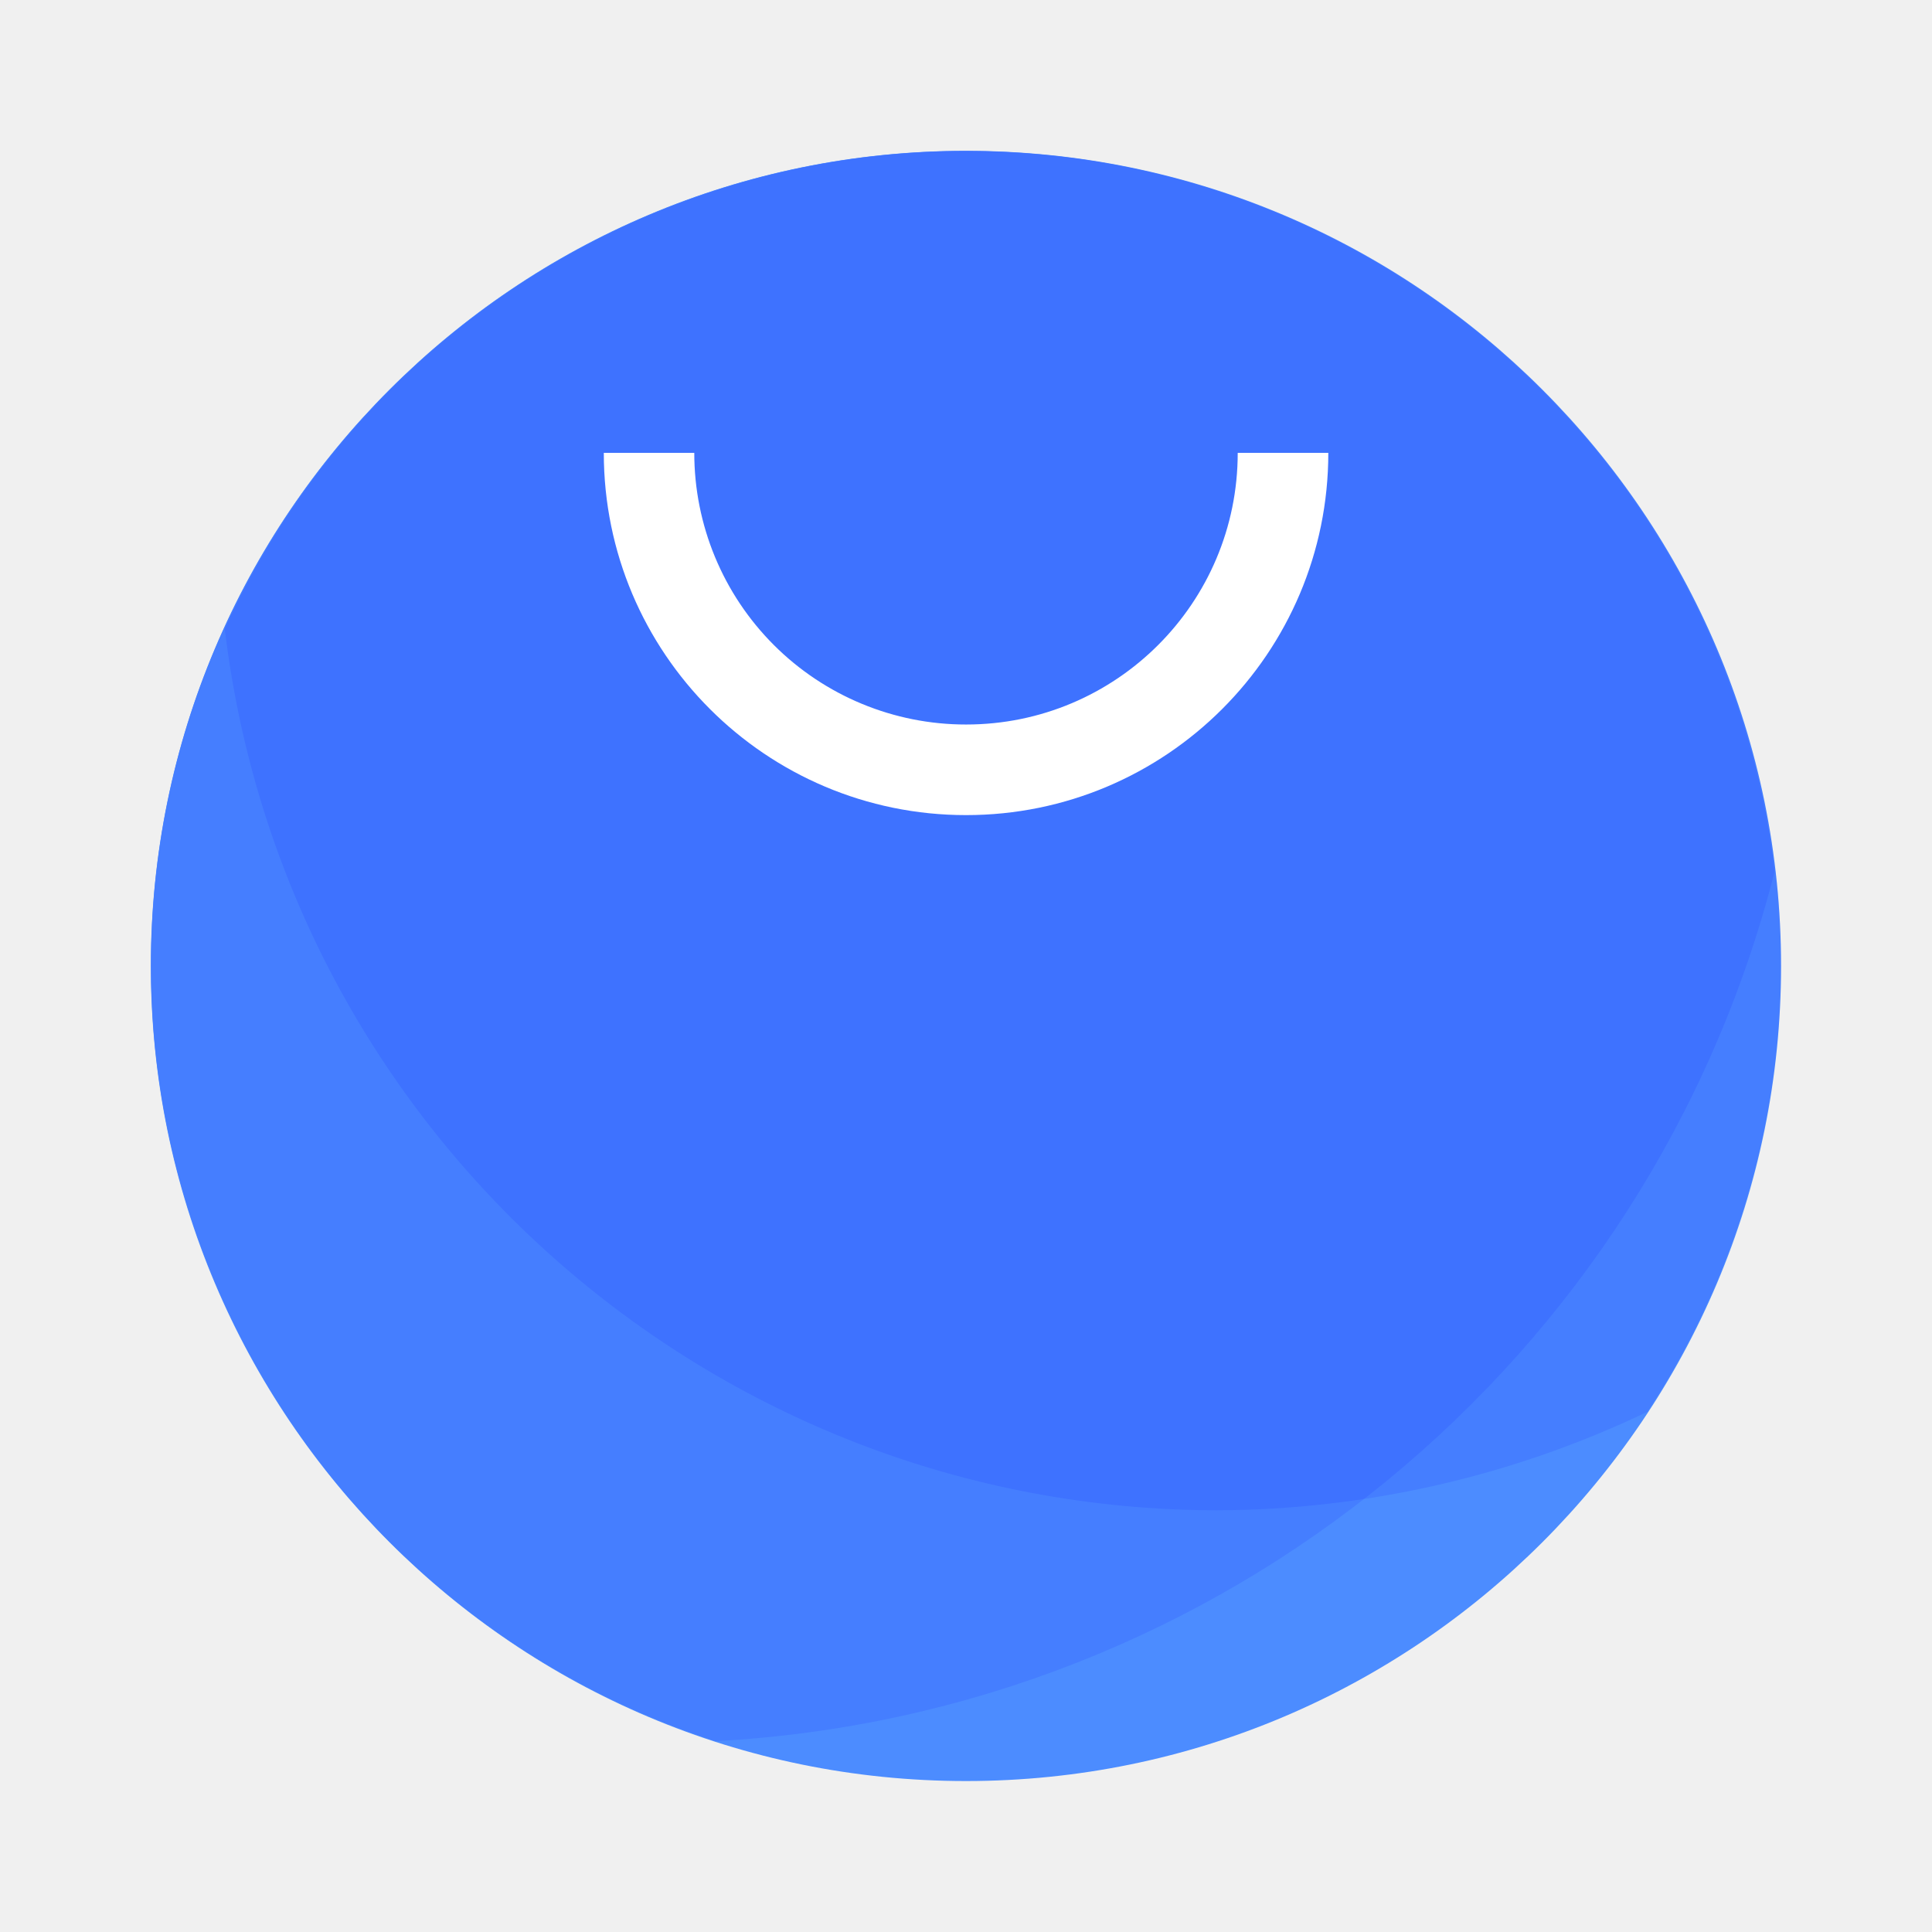
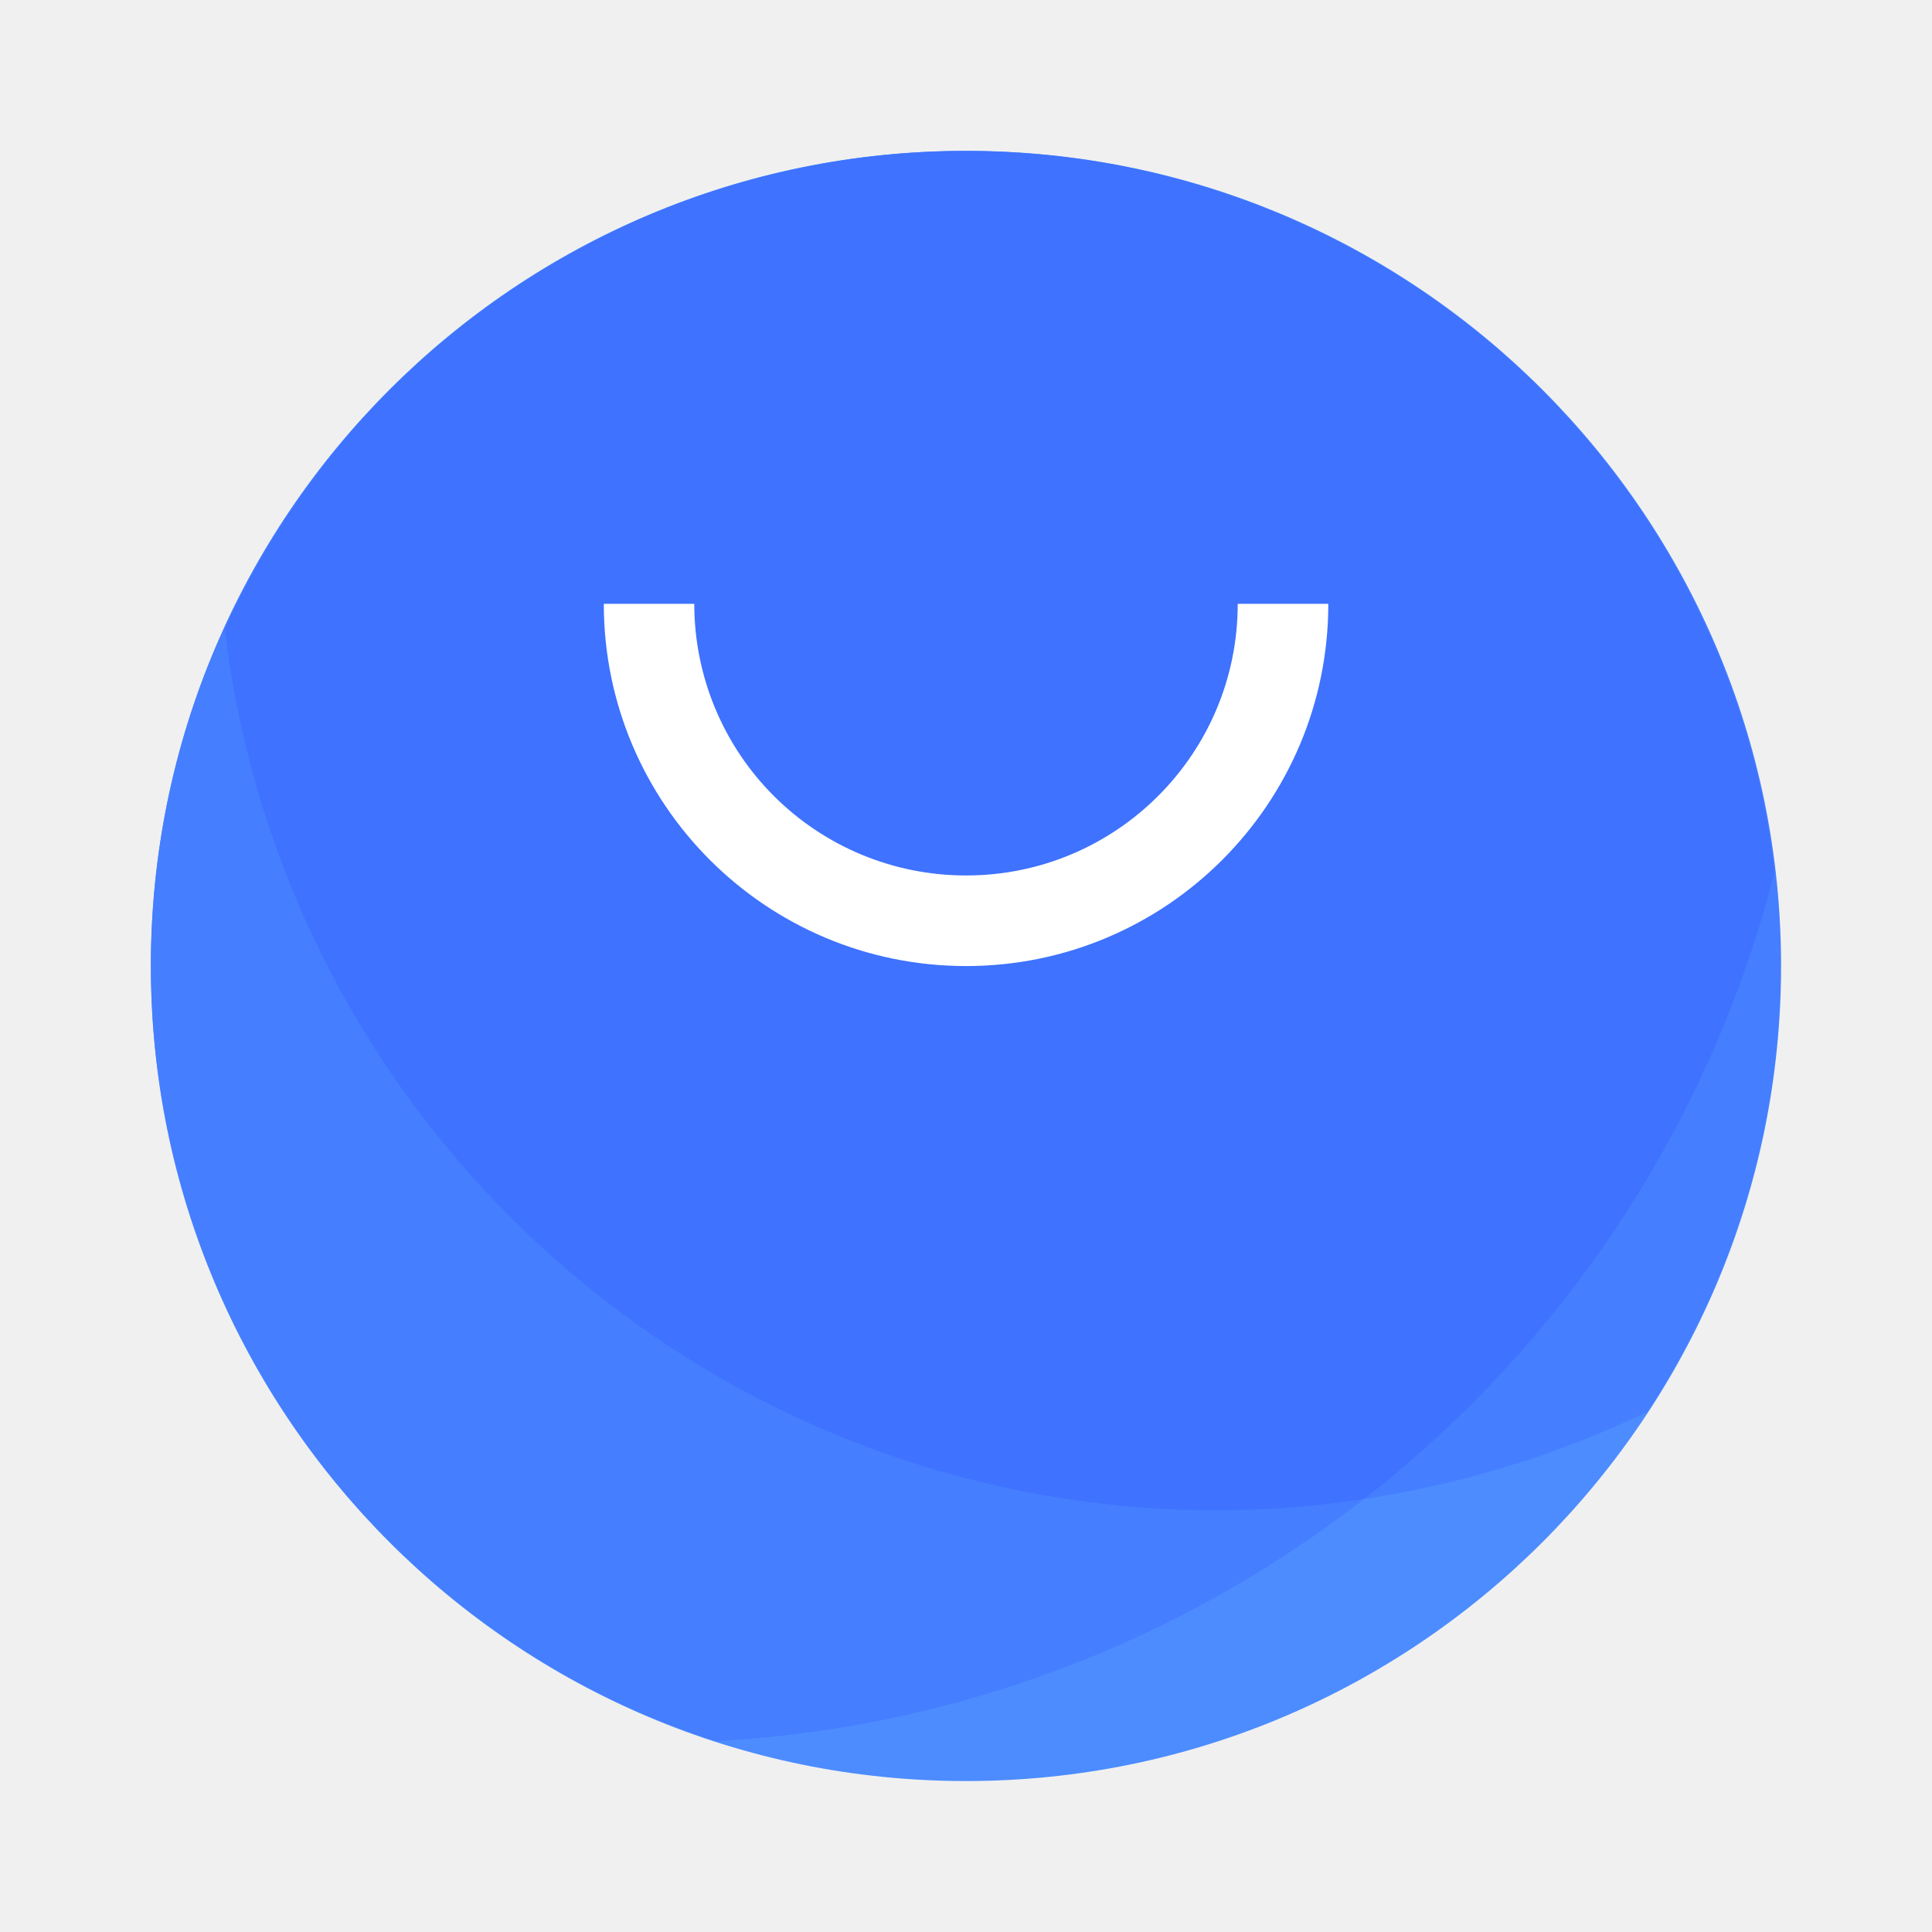
- <svg xmlns="http://www.w3.org/2000/svg" width="64" height="64" viewBox="0 0 16.933 16.933">
+ <svg xmlns="http://www.w3.org/2000/svg" width="64" height="64" version="1.1" viewBox="0 0 16.933 16.933">
  <circle cx="8.466" cy="8.466" r="7.144" fill="#4c8cff" style="paint-order:stroke fill markers" />
-   <path fill="#457eff" d="M32 5A27 27 0 0 0 5 32a27 27 0 0 0 18.699 25.678 38.32 38.32 0 0 0 35.086-28.803A27 27 0 0 0 32 5" style="paint-order:stroke fill markers" transform="scale(.26458)" />
-   <path fill="#00f" d="M8.467 1.323A7.14 7.14 0 0 0 1.97 5.512a8.767 8.767 0 0 0 8.694 7.725 8.8 8.8 0 0 0 3.776-.864 7.14 7.14 0 0 0 1.17-3.907 7.144 7.144 0 0 0-7.144-7.143z" opacity=".1" style="paint-order:stroke fill markers" />
-   <path fill="#fff" d="M5.292 3.969a3.175 3.175 0 0 0 3.175 3.175 3.175 3.175 0 0 0 3.175-3.175h-.794A2.38 2.38 0 0 1 8.467 6.35a2.38 2.38 0 0 1-2.382-2.381z" style="paint-order:stroke markers fill" />
+   <path transform="scale(.26458)" d="M32 5A27 27 0 0 0 5 32a27 27 0 0 0 18.699 25.678 38.32 38.32 0 0 0 35.086-28.803A27 27 0 0 0 32 5" fill="#457eff" style="paint-order:stroke fill markers" />
+   <path d="M8.467 1.323A7.14 7.14 0 0 0 1.97 5.512a8.767 8.767 0 0 0 8.694 7.725 8.8 8.8 0 0 0 3.776-.864 7.14 7.14 0 0 0 1.17-3.907 7.144 7.144 0 0 0-7.144-7.143z" fill="#00f" opacity=".1" style="paint-order:stroke fill markers" />
+   <path d="m5.292 5.292a3.175 3.175 0 0 0 3.175 3.175 3.175 3.175 0 0 0 3.175-3.175h-0.794a2.38 2.38 0 0 1-2.381 2.381 2.38 2.38 0 0 1-2.382-2.381z" fill="#ffffff" style="paint-order:stroke markers fill" />
</svg>
